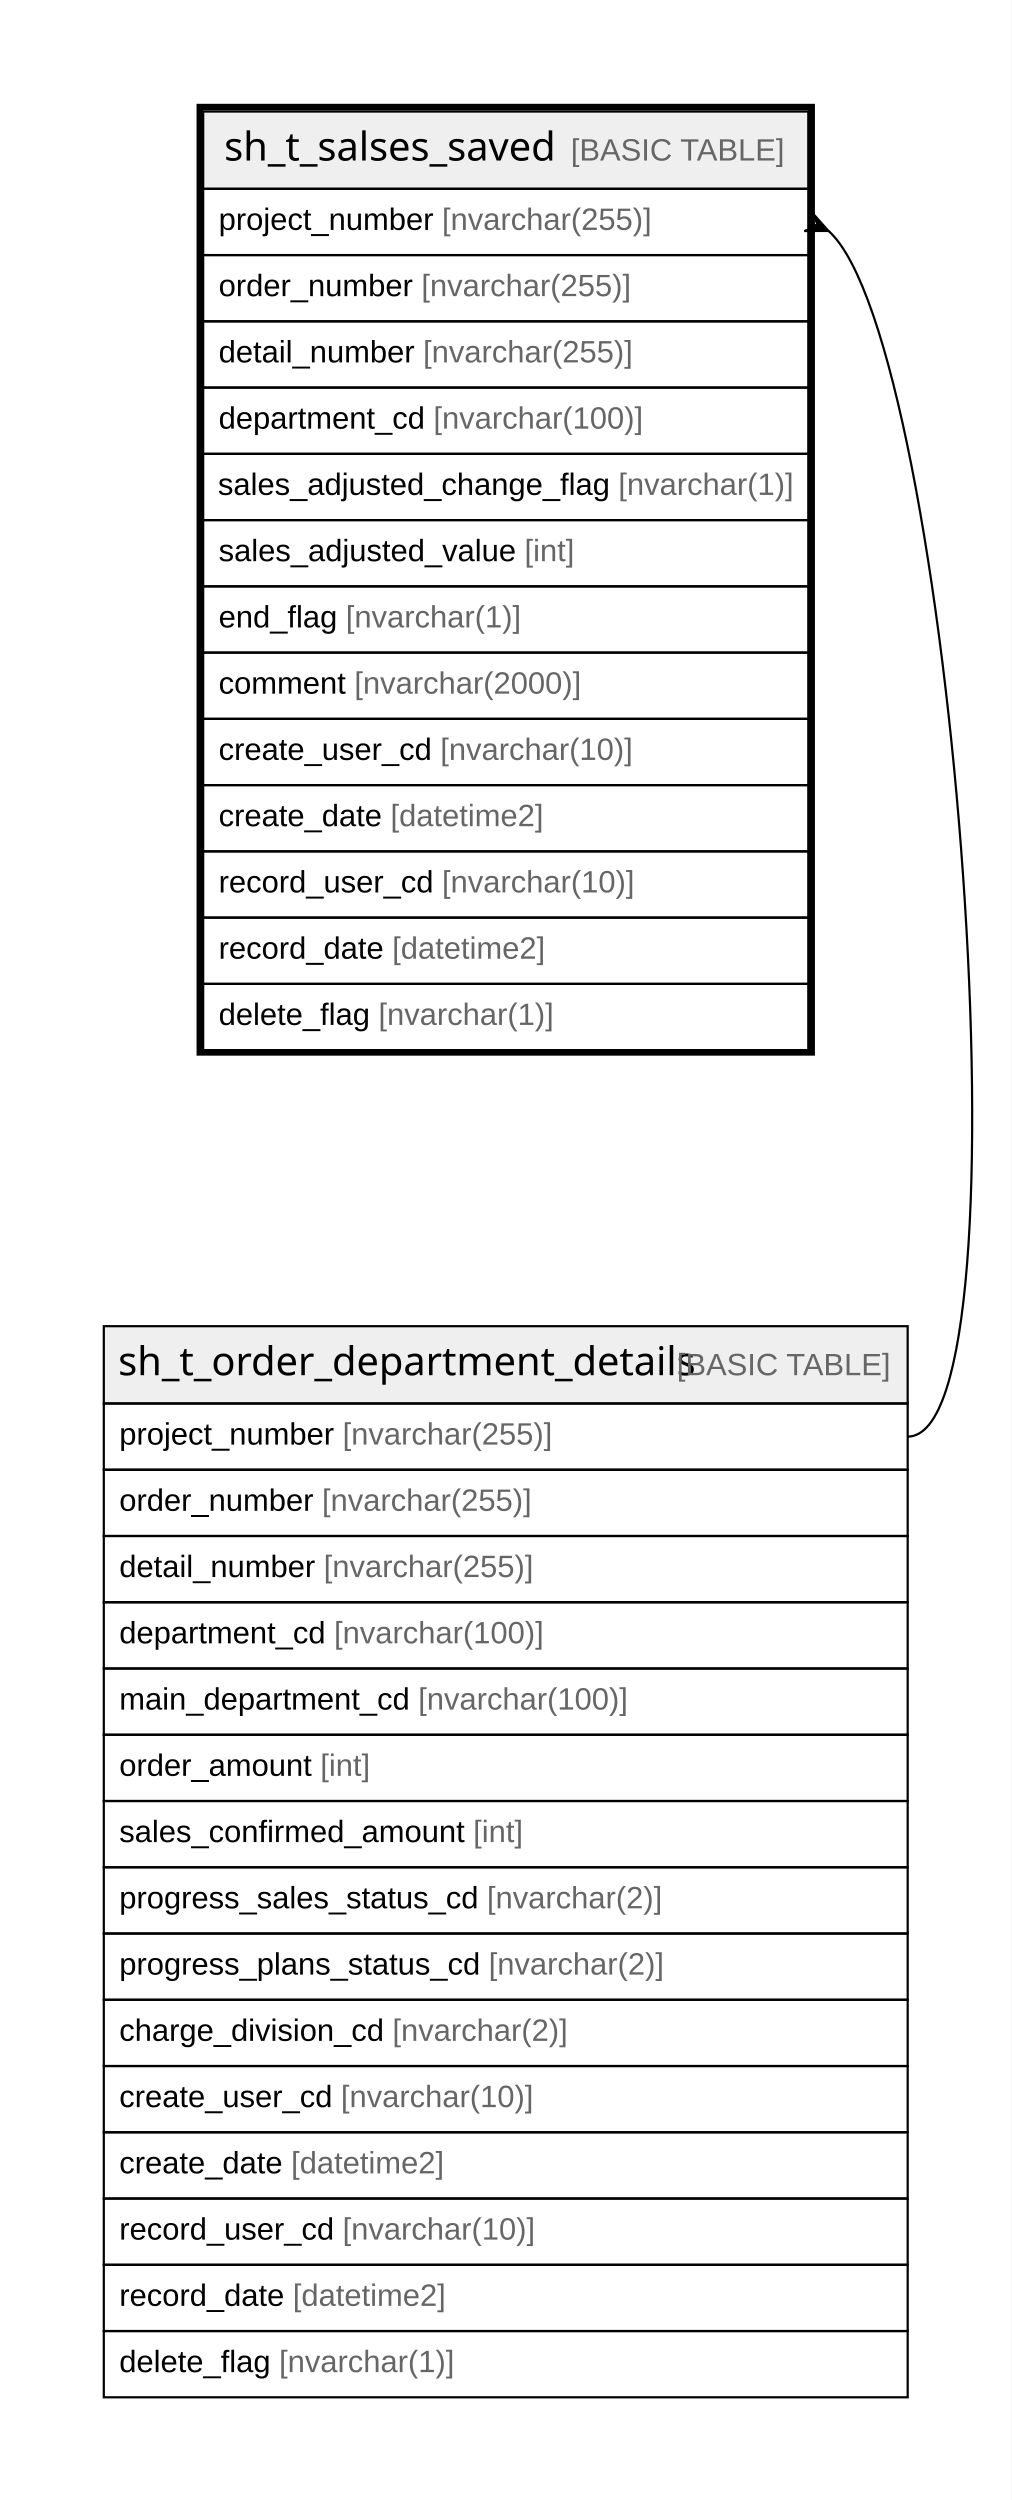
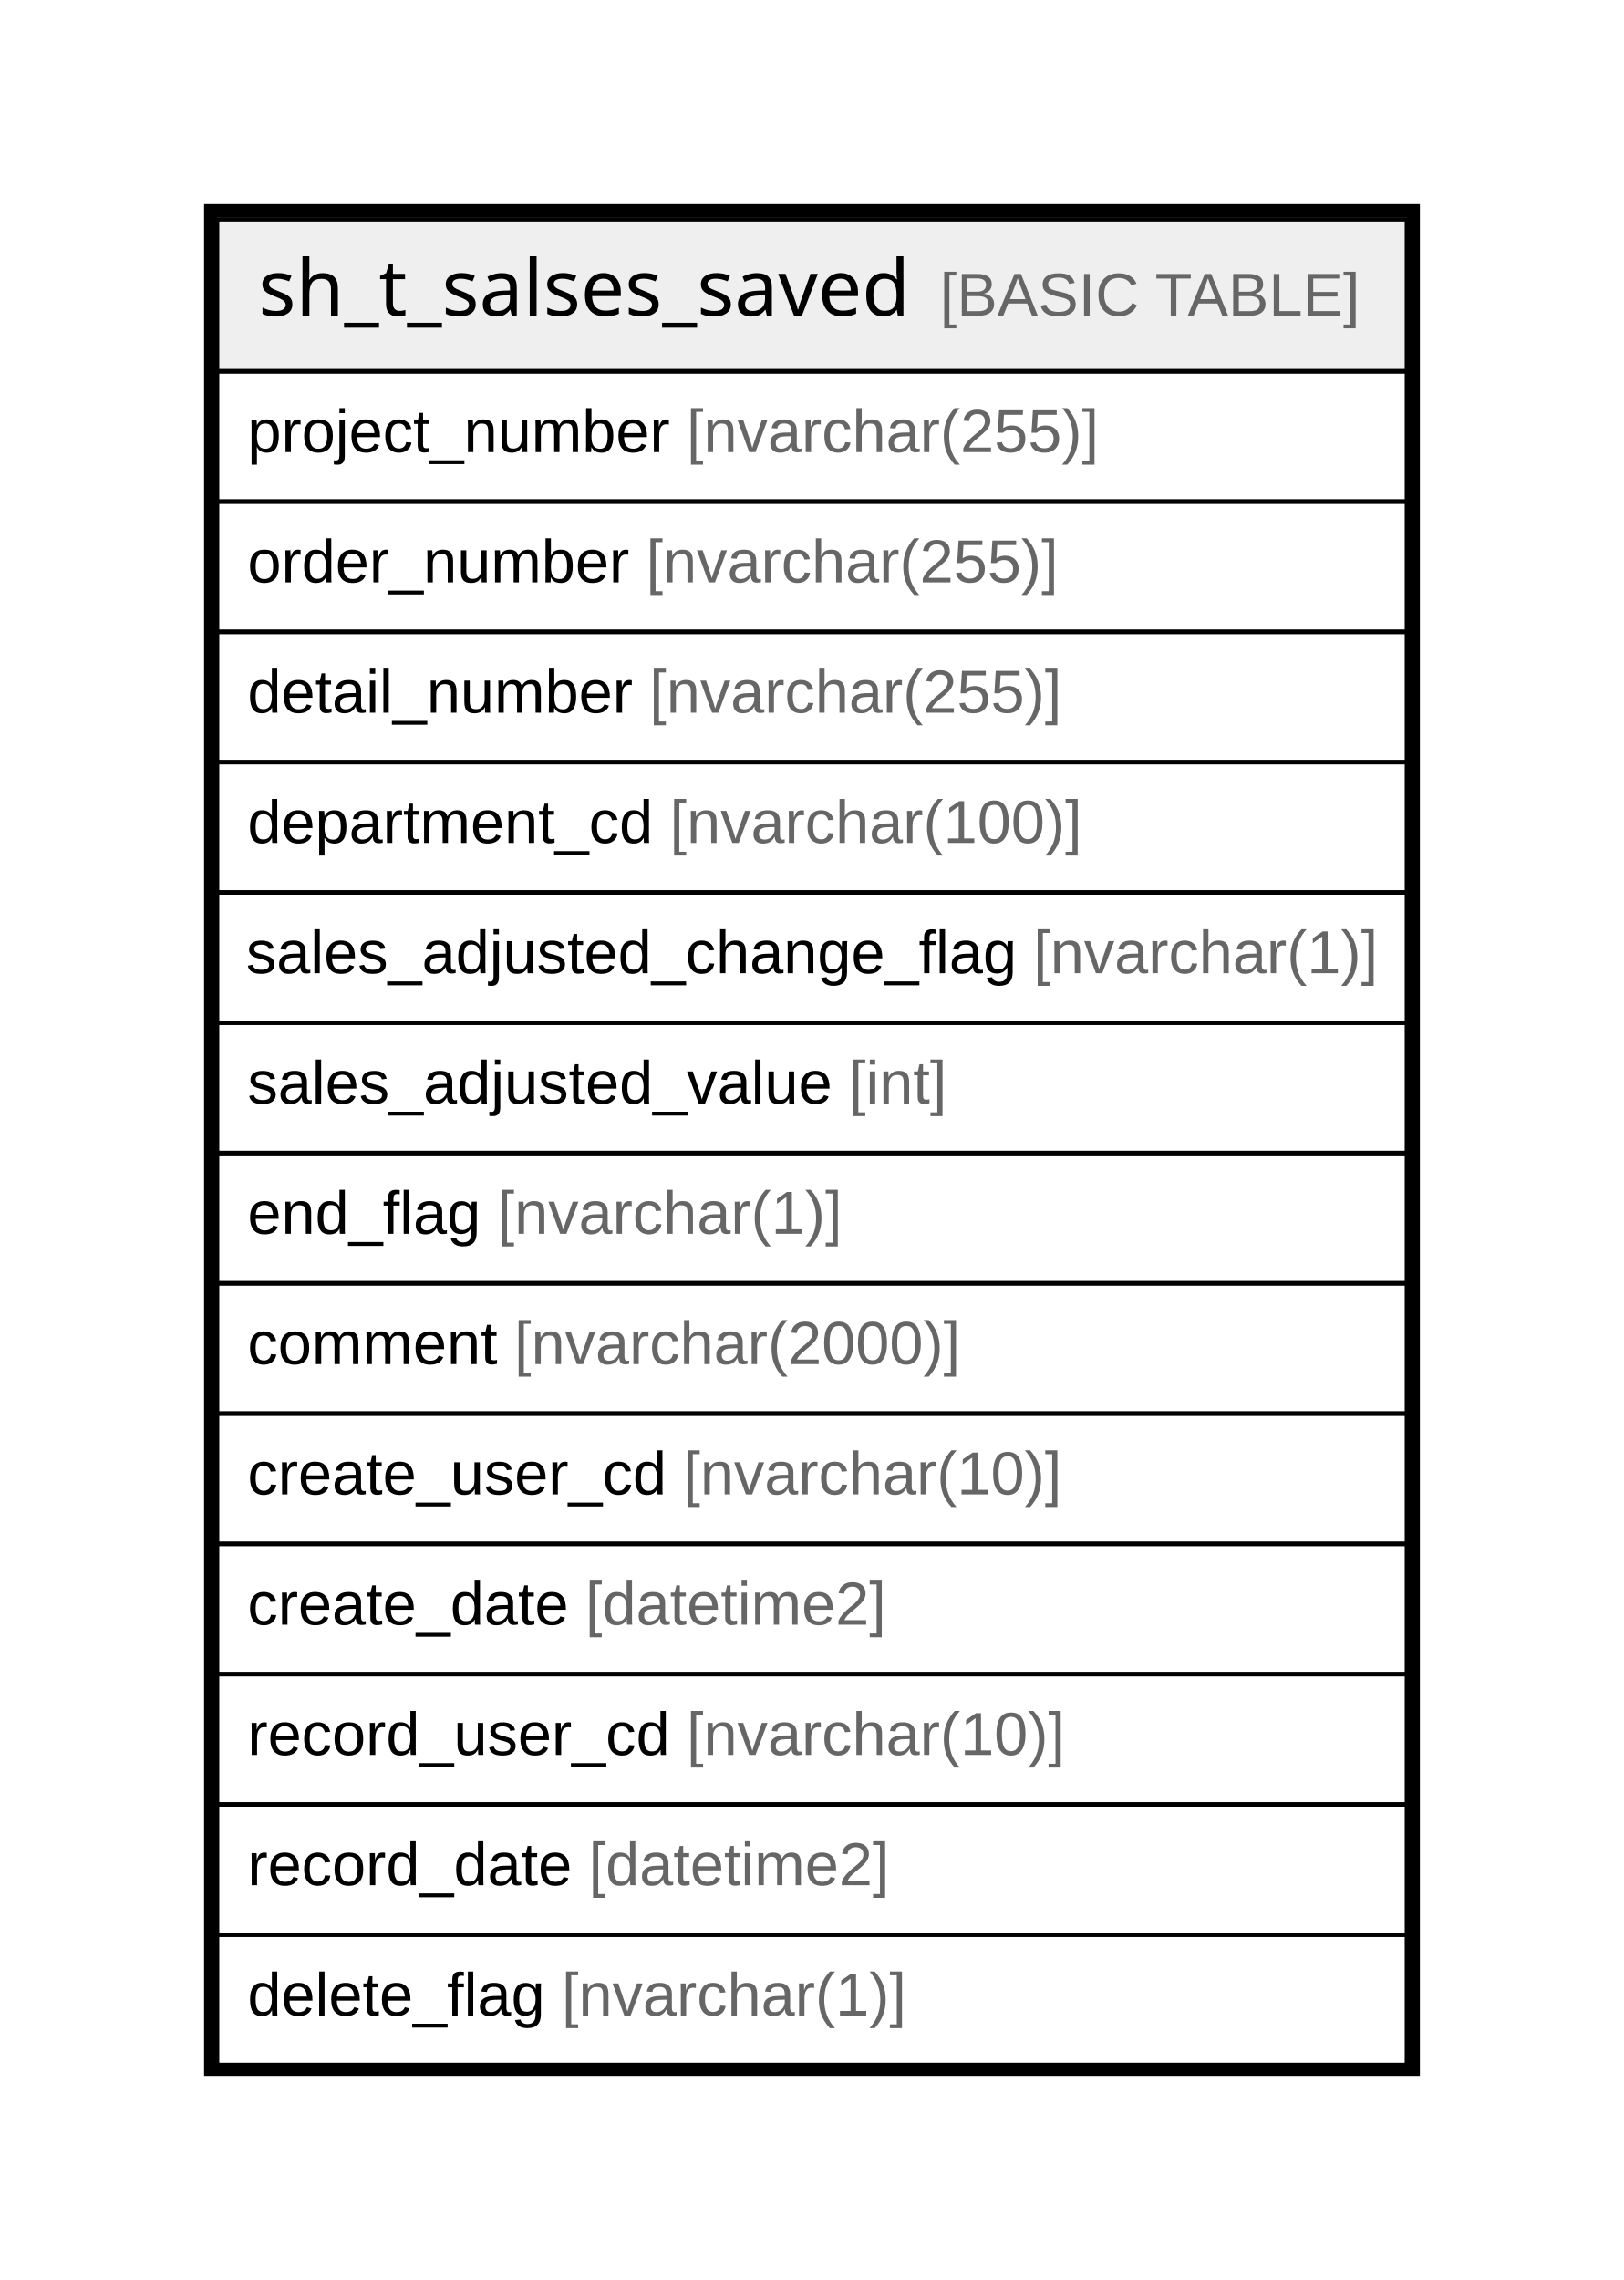
- <svg xmlns="http://www.w3.org/2000/svg" width="458pt" height="1132pt" viewBox="0.00 0.00 458.00 1132.00">
-   <g id="graph0" class="graph" transform="scale(1 1) rotate(0) translate(4 1128)">
-     <polygon fill="#ffffff" stroke="transparent" points="-4,4 -4,-1128 454,-1128 454,4 -4,4" />
+ <svg xmlns="http://www.w3.org/2000/svg" width="374pt" height="525pt" viewBox="0.00 0.00 374.00 525.00">
+   <g id="graph0" class="graph" transform="scale(1 1) rotate(0) translate(4 521)">
+     <polygon fill="#ffffff" stroke="transparent" points="-4,4 -4,-521 370,-521 370,4 -4,4" />
    <g id="node1" class="node">
-       <polygon fill="#efefef" stroke="transparent" points="88,-1042.5 88,-1077.5 362,-1077.5 362,-1042.5 88,-1042.5" />
-       <polygon fill="none" stroke="#000000" points="88,-1042.5 88,-1077.5 362,-1077.5 362,-1042.5 88,-1042.5" />
-       <text text-anchor="start" x="97.517" y="-1055.3" font-family="Arial Bold" font-size="18.00" fill="#000000">sh_t_salses_saved</text>
-       <text text-anchor="start" x="250.569" y="-1055.3" font-family="Arial" font-size="14.00" fill="#000000"> </text>
-       <text text-anchor="start" x="254.459" y="-1055.3" font-family="Arial" font-size="14.00" fill="#666666">[BASIC TABLE]</text>
-       <polygon fill="none" stroke="#000000" points="88,-1012.5 88,-1042.5 362,-1042.5 362,-1012.5 88,-1012.5" />
-       <text text-anchor="start" x="95" y="-1023.9" font-family="Arial" font-size="14.00" fill="#000000">project_number </text>
-       <text text-anchor="start" x="196.13" y="-1023.9" font-family="Arial" font-size="14.00" fill="#666666">[nvarchar(255)]</text>
-       <polygon fill="none" stroke="#000000" points="88,-982.5 88,-1012.5 362,-1012.5 362,-982.5 88,-982.5" />
-       <text text-anchor="start" x="95" y="-993.9" font-family="Arial" font-size="14.00" fill="#000000">order_number </text>
-       <text text-anchor="start" x="186.794" y="-993.9" font-family="Arial" font-size="14.00" fill="#666666">[nvarchar(255)]</text>
-       <polygon fill="none" stroke="#000000" points="88,-952.5 88,-982.5 362,-982.5 362,-952.5 88,-952.5" />
-       <text text-anchor="start" x="95" y="-963.9" font-family="Arial" font-size="14.00" fill="#000000">detail_number </text>
-       <text text-anchor="start" x="187.576" y="-963.9" font-family="Arial" font-size="14.00" fill="#666666">[nvarchar(255)]</text>
-       <polygon fill="none" stroke="#000000" points="88,-922.5 88,-952.5 362,-952.5 362,-922.5 88,-922.5" />
-       <text text-anchor="start" x="95" y="-933.9" font-family="Arial" font-size="14.00" fill="#000000">department_cd </text>
-       <text text-anchor="start" x="192.254" y="-933.9" font-family="Arial" font-size="14.00" fill="#666666">[nvarchar(100)]</text>
-       <polygon fill="none" stroke="#000000" points="88,-892.5 88,-922.5 362,-922.5 362,-892.5 88,-892.5" />
-       <text text-anchor="start" x="94.684" y="-903.9" font-family="Arial" font-size="14.00" fill="#000000">sales_adjusted_change_flag </text>
-       <text text-anchor="start" x="275.98" y="-903.9" font-family="Arial" font-size="14.00" fill="#666666">[nvarchar(1)]</text>
-       <polygon fill="none" stroke="#000000" points="88,-862.5 88,-892.5 362,-892.5 362,-862.5 88,-862.5" />
-       <text text-anchor="start" x="95" y="-873.9" font-family="Arial" font-size="14.00" fill="#000000">sales_adjusted_value </text>
-       <text text-anchor="start" x="233.492" y="-873.9" font-family="Arial" font-size="14.00" fill="#666666">[int]</text>
-       <polygon fill="none" stroke="#000000" points="88,-832.5 88,-862.5 362,-862.5 362,-832.5 88,-832.5" />
-       <text text-anchor="start" x="95" y="-843.9" font-family="Arial" font-size="14.00" fill="#000000">end_flag </text>
-       <text text-anchor="start" x="152.583" y="-843.9" font-family="Arial" font-size="14.00" fill="#666666">[nvarchar(1)]</text>
-       <polygon fill="none" stroke="#000000" points="88,-802.5 88,-832.5 362,-832.5 362,-802.5 88,-802.5" />
-       <text text-anchor="start" x="95" y="-813.9" font-family="Arial" font-size="14.00" fill="#000000">comment </text>
-       <text text-anchor="start" x="156.45" y="-813.9" font-family="Arial" font-size="14.00" fill="#666666">[nvarchar(2000)]</text>
-       <polygon fill="none" stroke="#000000" points="88,-772.5 88,-802.5 362,-802.5 362,-772.5 88,-772.5" />
-       <text text-anchor="start" x="95" y="-783.9" font-family="Arial" font-size="14.00" fill="#000000">create_user_cd </text>
-       <text text-anchor="start" x="195.363" y="-783.9" font-family="Arial" font-size="14.00" fill="#666666">[nvarchar(10)]</text>
-       <polygon fill="none" stroke="#000000" points="88,-742.5 88,-772.5 362,-772.5 362,-742.5 88,-742.5" />
-       <text text-anchor="start" x="95" y="-753.9" font-family="Arial" font-size="14.00" fill="#000000">create_date </text>
-       <text text-anchor="start" x="172.811" y="-753.9" font-family="Arial" font-size="14.00" fill="#666666">[datetime2]</text>
-       <polygon fill="none" stroke="#000000" points="88,-712.5 88,-742.5 362,-742.5 362,-712.5 88,-712.5" />
-       <text text-anchor="start" x="95" y="-723.9" font-family="Arial" font-size="14.00" fill="#000000">record_user_cd </text>
-       <text text-anchor="start" x="196.133" y="-723.9" font-family="Arial" font-size="14.00" fill="#666666">[nvarchar(10)]</text>
-       <polygon fill="none" stroke="#000000" points="88,-682.5 88,-712.5 362,-712.5 362,-682.5 88,-682.5" />
-       <text text-anchor="start" x="95" y="-693.9" font-family="Arial" font-size="14.00" fill="#000000">record_date </text>
-       <text text-anchor="start" x="173.581" y="-693.9" font-family="Arial" font-size="14.00" fill="#666666">[datetime2]</text>
-       <polygon fill="none" stroke="#000000" points="88,-652.5 88,-682.5 362,-682.5 362,-652.5 88,-652.5" />
-       <text text-anchor="start" x="95" y="-663.9" font-family="Arial" font-size="14.00" fill="#000000">delete_flag </text>
-       <text text-anchor="start" x="167.363" y="-663.9" font-family="Arial" font-size="14.00" fill="#666666">[nvarchar(1)]</text>
-       <polygon fill="none" stroke="#000000" stroke-width="3" points="86.5,-651.5 86.5,-1079.5 363.5,-1079.5 363.5,-651.5 86.5,-651.5" />
-     </g>
-     <g id="node2" class="node">
-       <polygon fill="#efefef" stroke="transparent" points="43,-492.5 43,-527.5 407,-527.5 407,-492.5 43,-492.5" />
-       <polygon fill="none" stroke="#000000" points="43,-492.5 43,-527.5 407,-527.5 407,-492.5 43,-492.5" />
-       <text text-anchor="start" x="49.507" y="-505.3" font-family="Arial Bold" font-size="18.00" fill="#000000">sh_t_order_department_details</text>
-       <text text-anchor="start" x="298.579" y="-505.3" font-family="Arial" font-size="14.00" fill="#000000"> </text>
-       <text text-anchor="start" x="302.469" y="-505.3" font-family="Arial" font-size="14.00" fill="#666666">[BASIC TABLE]</text>
-       <polygon fill="none" stroke="#000000" points="43,-462.5 43,-492.5 407,-492.5 407,-462.5 43,-462.5" />
-       <text text-anchor="start" x="50" y="-473.9" font-family="Arial" font-size="14.00" fill="#000000">project_number </text>
-       <text text-anchor="start" x="151.13" y="-473.9" font-family="Arial" font-size="14.00" fill="#666666">[nvarchar(255)]</text>
-       <polygon fill="none" stroke="#000000" points="43,-432.5 43,-462.5 407,-462.5 407,-432.5 43,-432.5" />
-       <text text-anchor="start" x="50" y="-443.9" font-family="Arial" font-size="14.00" fill="#000000">order_number </text>
-       <text text-anchor="start" x="141.794" y="-443.9" font-family="Arial" font-size="14.00" fill="#666666">[nvarchar(255)]</text>
-       <polygon fill="none" stroke="#000000" points="43,-402.5 43,-432.5 407,-432.5 407,-402.5 43,-402.5" />
-       <text text-anchor="start" x="50" y="-413.9" font-family="Arial" font-size="14.00" fill="#000000">detail_number </text>
-       <text text-anchor="start" x="142.576" y="-413.9" font-family="Arial" font-size="14.00" fill="#666666">[nvarchar(255)]</text>
-       <polygon fill="none" stroke="#000000" points="43,-372.5 43,-402.5 407,-402.5 407,-372.5 43,-372.5" />
-       <text text-anchor="start" x="50" y="-383.9" font-family="Arial" font-size="14.00" fill="#000000">department_cd </text>
-       <text text-anchor="start" x="147.254" y="-383.9" font-family="Arial" font-size="14.00" fill="#666666">[nvarchar(100)]</text>
-       <polygon fill="none" stroke="#000000" points="43,-342.5 43,-372.5 407,-372.5 407,-342.5 43,-342.5" />
-       <text text-anchor="start" x="50" y="-353.9" font-family="Arial" font-size="14.00" fill="#000000">main_department_cd </text>
-       <text text-anchor="start" x="185.369" y="-353.9" font-family="Arial" font-size="14.00" fill="#666666">[nvarchar(100)]</text>
-       <polygon fill="none" stroke="#000000" points="43,-312.5 43,-342.5 407,-342.5 407,-312.5 43,-312.5" />
-       <text text-anchor="start" x="50" y="-323.9" font-family="Arial" font-size="14.00" fill="#000000">order_amount </text>
-       <text text-anchor="start" x="141.024" y="-323.9" font-family="Arial" font-size="14.00" fill="#666666">[int]</text>
-       <polygon fill="none" stroke="#000000" points="43,-282.5 43,-312.5 407,-312.5 407,-282.5 43,-282.5" />
-       <text text-anchor="start" x="50" y="-293.9" font-family="Arial" font-size="14.00" fill="#000000">sales_confirmed_amount </text>
-       <text text-anchor="start" x="210.258" y="-293.9" font-family="Arial" font-size="14.00" fill="#666666">[int]</text>
-       <polygon fill="none" stroke="#000000" points="43,-252.5 43,-282.5 407,-282.5 407,-252.5 43,-252.5" />
-       <text text-anchor="start" x="50" y="-263.9" font-family="Arial" font-size="14.00" fill="#000000">progress_sales_status_cd </text>
-       <text text-anchor="start" x="216.491" y="-263.9" font-family="Arial" font-size="14.00" fill="#666666">[nvarchar(2)]</text>
-       <polygon fill="none" stroke="#000000" points="43,-222.5 43,-252.5 407,-252.5 407,-222.5 43,-222.5" />
-       <text text-anchor="start" x="50" y="-233.9" font-family="Arial" font-size="14.00" fill="#000000">progress_plans_status_cd </text>
-       <text text-anchor="start" x="217.273" y="-233.9" font-family="Arial" font-size="14.00" fill="#666666">[nvarchar(2)]</text>
-       <polygon fill="none" stroke="#000000" points="43,-192.5 43,-222.5 407,-222.5 407,-192.5 43,-192.5" />
-       <text text-anchor="start" x="50" y="-203.9" font-family="Arial" font-size="14.00" fill="#000000">charge_division_cd </text>
-       <text text-anchor="start" x="173.697" y="-203.9" font-family="Arial" font-size="14.00" fill="#666666">[nvarchar(2)]</text>
-       <polygon fill="none" stroke="#000000" points="43,-162.5 43,-192.5 407,-192.5 407,-162.5 43,-162.5" />
-       <text text-anchor="start" x="50" y="-173.9" font-family="Arial" font-size="14.00" fill="#000000">create_user_cd </text>
-       <text text-anchor="start" x="150.363" y="-173.9" font-family="Arial" font-size="14.00" fill="#666666">[nvarchar(10)]</text>
-       <polygon fill="none" stroke="#000000" points="43,-132.5 43,-162.5 407,-162.5 407,-132.5 43,-132.5" />
-       <text text-anchor="start" x="50" y="-143.9" font-family="Arial" font-size="14.00" fill="#000000">create_date </text>
-       <text text-anchor="start" x="127.811" y="-143.9" font-family="Arial" font-size="14.00" fill="#666666">[datetime2]</text>
-       <polygon fill="none" stroke="#000000" points="43,-102.5 43,-132.5 407,-132.5 407,-102.5 43,-102.5" />
-       <text text-anchor="start" x="50" y="-113.9" font-family="Arial" font-size="14.00" fill="#000000">record_user_cd </text>
-       <text text-anchor="start" x="151.133" y="-113.9" font-family="Arial" font-size="14.00" fill="#666666">[nvarchar(10)]</text>
-       <polygon fill="none" stroke="#000000" points="43,-72.5 43,-102.5 407,-102.5 407,-72.5 43,-72.5" />
-       <text text-anchor="start" x="50" y="-83.9" font-family="Arial" font-size="14.00" fill="#000000">record_date </text>
-       <text text-anchor="start" x="128.581" y="-83.9" font-family="Arial" font-size="14.00" fill="#666666">[datetime2]</text>
-       <polygon fill="none" stroke="#000000" points="43,-42.5 43,-72.5 407,-72.5 407,-42.5 43,-42.5" />
-       <text text-anchor="start" x="50" y="-53.9" font-family="Arial" font-size="14.00" fill="#000000">delete_flag </text>
-       <text text-anchor="start" x="122.363" y="-53.9" font-family="Arial" font-size="14.00" fill="#666666">[nvarchar(1)]</text>
-     </g>
-     <g id="edge1" class="edge">
-       <path fill="none" stroke="#000000" d="M371.203,-1023.389C427.611,-973.059 465.202,-477.5 407,-477.5" />
-       <polygon fill="#000000" stroke="#000000" points="371.13,-1023.422 360.165,-1023.391 366.565,-1025.461 362,-1027.5 362,-1027.5 362,-1027.5 366.565,-1025.461 363.835,-1031.609 371.13,-1023.422 371.13,-1023.422" />
+       <polygon fill="#efefef" stroke="transparent" points="46,-435.5 46,-470.5 320,-470.5 320,-435.5 46,-435.5" />
+       <polygon fill="none" stroke="#000000" points="46,-435.5 46,-470.5 320,-470.5 320,-435.5 46,-435.5" />
+       <text text-anchor="start" x="55.517" y="-448.3" font-family="Arial Bold" font-size="18.00" fill="#000000">sh_t_salses_saved</text>
+       <text text-anchor="start" x="208.569" y="-448.3" font-family="Arial" font-size="14.00" fill="#000000"> </text>
+       <text text-anchor="start" x="212.459" y="-448.3" font-family="Arial" font-size="14.00" fill="#666666">[BASIC TABLE]</text>
+       <polygon fill="none" stroke="#000000" points="46,-405.5 46,-435.5 320,-435.5 320,-405.5 46,-405.5" />
+       <text text-anchor="start" x="53" y="-416.9" font-family="Arial" font-size="14.00" fill="#000000">project_number </text>
+       <text text-anchor="start" x="154.13" y="-416.9" font-family="Arial" font-size="14.00" fill="#666666">[nvarchar(255)]</text>
+       <polygon fill="none" stroke="#000000" points="46,-375.5 46,-405.5 320,-405.5 320,-375.5 46,-375.5" />
+       <text text-anchor="start" x="53" y="-386.9" font-family="Arial" font-size="14.00" fill="#000000">order_number </text>
+       <text text-anchor="start" x="144.794" y="-386.9" font-family="Arial" font-size="14.00" fill="#666666">[nvarchar(255)]</text>
+       <polygon fill="none" stroke="#000000" points="46,-345.5 46,-375.5 320,-375.5 320,-345.5 46,-345.5" />
+       <text text-anchor="start" x="53" y="-356.9" font-family="Arial" font-size="14.00" fill="#000000">detail_number </text>
+       <text text-anchor="start" x="145.576" y="-356.9" font-family="Arial" font-size="14.00" fill="#666666">[nvarchar(255)]</text>
+       <polygon fill="none" stroke="#000000" points="46,-315.5 46,-345.5 320,-345.5 320,-315.5 46,-315.5" />
+       <text text-anchor="start" x="53" y="-326.9" font-family="Arial" font-size="14.00" fill="#000000">department_cd </text>
+       <text text-anchor="start" x="150.254" y="-326.9" font-family="Arial" font-size="14.00" fill="#666666">[nvarchar(100)]</text>
+       <polygon fill="none" stroke="#000000" points="46,-285.5 46,-315.5 320,-315.5 320,-285.5 46,-285.5" />
+       <text text-anchor="start" x="52.684" y="-296.9" font-family="Arial" font-size="14.00" fill="#000000">sales_adjusted_change_flag </text>
+       <text text-anchor="start" x="233.98" y="-296.9" font-family="Arial" font-size="14.00" fill="#666666">[nvarchar(1)]</text>
+       <polygon fill="none" stroke="#000000" points="46,-255.5 46,-285.5 320,-285.5 320,-255.5 46,-255.5" />
+       <text text-anchor="start" x="53" y="-266.9" font-family="Arial" font-size="14.00" fill="#000000">sales_adjusted_value </text>
+       <text text-anchor="start" x="191.492" y="-266.9" font-family="Arial" font-size="14.00" fill="#666666">[int]</text>
+       <polygon fill="none" stroke="#000000" points="46,-225.5 46,-255.5 320,-255.5 320,-225.5 46,-225.5" />
+       <text text-anchor="start" x="53" y="-236.9" font-family="Arial" font-size="14.00" fill="#000000">end_flag </text>
+       <text text-anchor="start" x="110.583" y="-236.9" font-family="Arial" font-size="14.00" fill="#666666">[nvarchar(1)]</text>
+       <polygon fill="none" stroke="#000000" points="46,-195.5 46,-225.5 320,-225.5 320,-195.5 46,-195.5" />
+       <text text-anchor="start" x="53" y="-206.9" font-family="Arial" font-size="14.00" fill="#000000">comment </text>
+       <text text-anchor="start" x="114.45" y="-206.9" font-family="Arial" font-size="14.00" fill="#666666">[nvarchar(2000)]</text>
+       <polygon fill="none" stroke="#000000" points="46,-165.5 46,-195.5 320,-195.5 320,-165.5 46,-165.5" />
+       <text text-anchor="start" x="53" y="-176.9" font-family="Arial" font-size="14.00" fill="#000000">create_user_cd </text>
+       <text text-anchor="start" x="153.363" y="-176.9" font-family="Arial" font-size="14.00" fill="#666666">[nvarchar(10)]</text>
+       <polygon fill="none" stroke="#000000" points="46,-135.5 46,-165.5 320,-165.5 320,-135.5 46,-135.5" />
+       <text text-anchor="start" x="53" y="-146.9" font-family="Arial" font-size="14.00" fill="#000000">create_date </text>
+       <text text-anchor="start" x="130.811" y="-146.9" font-family="Arial" font-size="14.00" fill="#666666">[datetime2]</text>
+       <polygon fill="none" stroke="#000000" points="46,-105.5 46,-135.5 320,-135.5 320,-105.5 46,-105.5" />
+       <text text-anchor="start" x="53" y="-116.9" font-family="Arial" font-size="14.00" fill="#000000">record_user_cd </text>
+       <text text-anchor="start" x="154.133" y="-116.9" font-family="Arial" font-size="14.00" fill="#666666">[nvarchar(10)]</text>
+       <polygon fill="none" stroke="#000000" points="46,-75.5 46,-105.5 320,-105.5 320,-75.5 46,-75.5" />
+       <text text-anchor="start" x="53" y="-86.9" font-family="Arial" font-size="14.00" fill="#000000">record_date </text>
+       <text text-anchor="start" x="131.581" y="-86.9" font-family="Arial" font-size="14.00" fill="#666666">[datetime2]</text>
+       <polygon fill="none" stroke="#000000" points="46,-45.5 46,-75.5 320,-75.5 320,-45.5 46,-45.5" />
+       <text text-anchor="start" x="53" y="-56.9" font-family="Arial" font-size="14.00" fill="#000000">delete_flag </text>
+       <text text-anchor="start" x="125.363" y="-56.9" font-family="Arial" font-size="14.00" fill="#666666">[nvarchar(1)]</text>
+       <polygon fill="none" stroke="#000000" stroke-width="3" points="44.5,-44.5 44.5,-472.5 321.5,-472.5 321.5,-44.5 44.5,-44.5" />
    </g>
  </g>
</svg>
